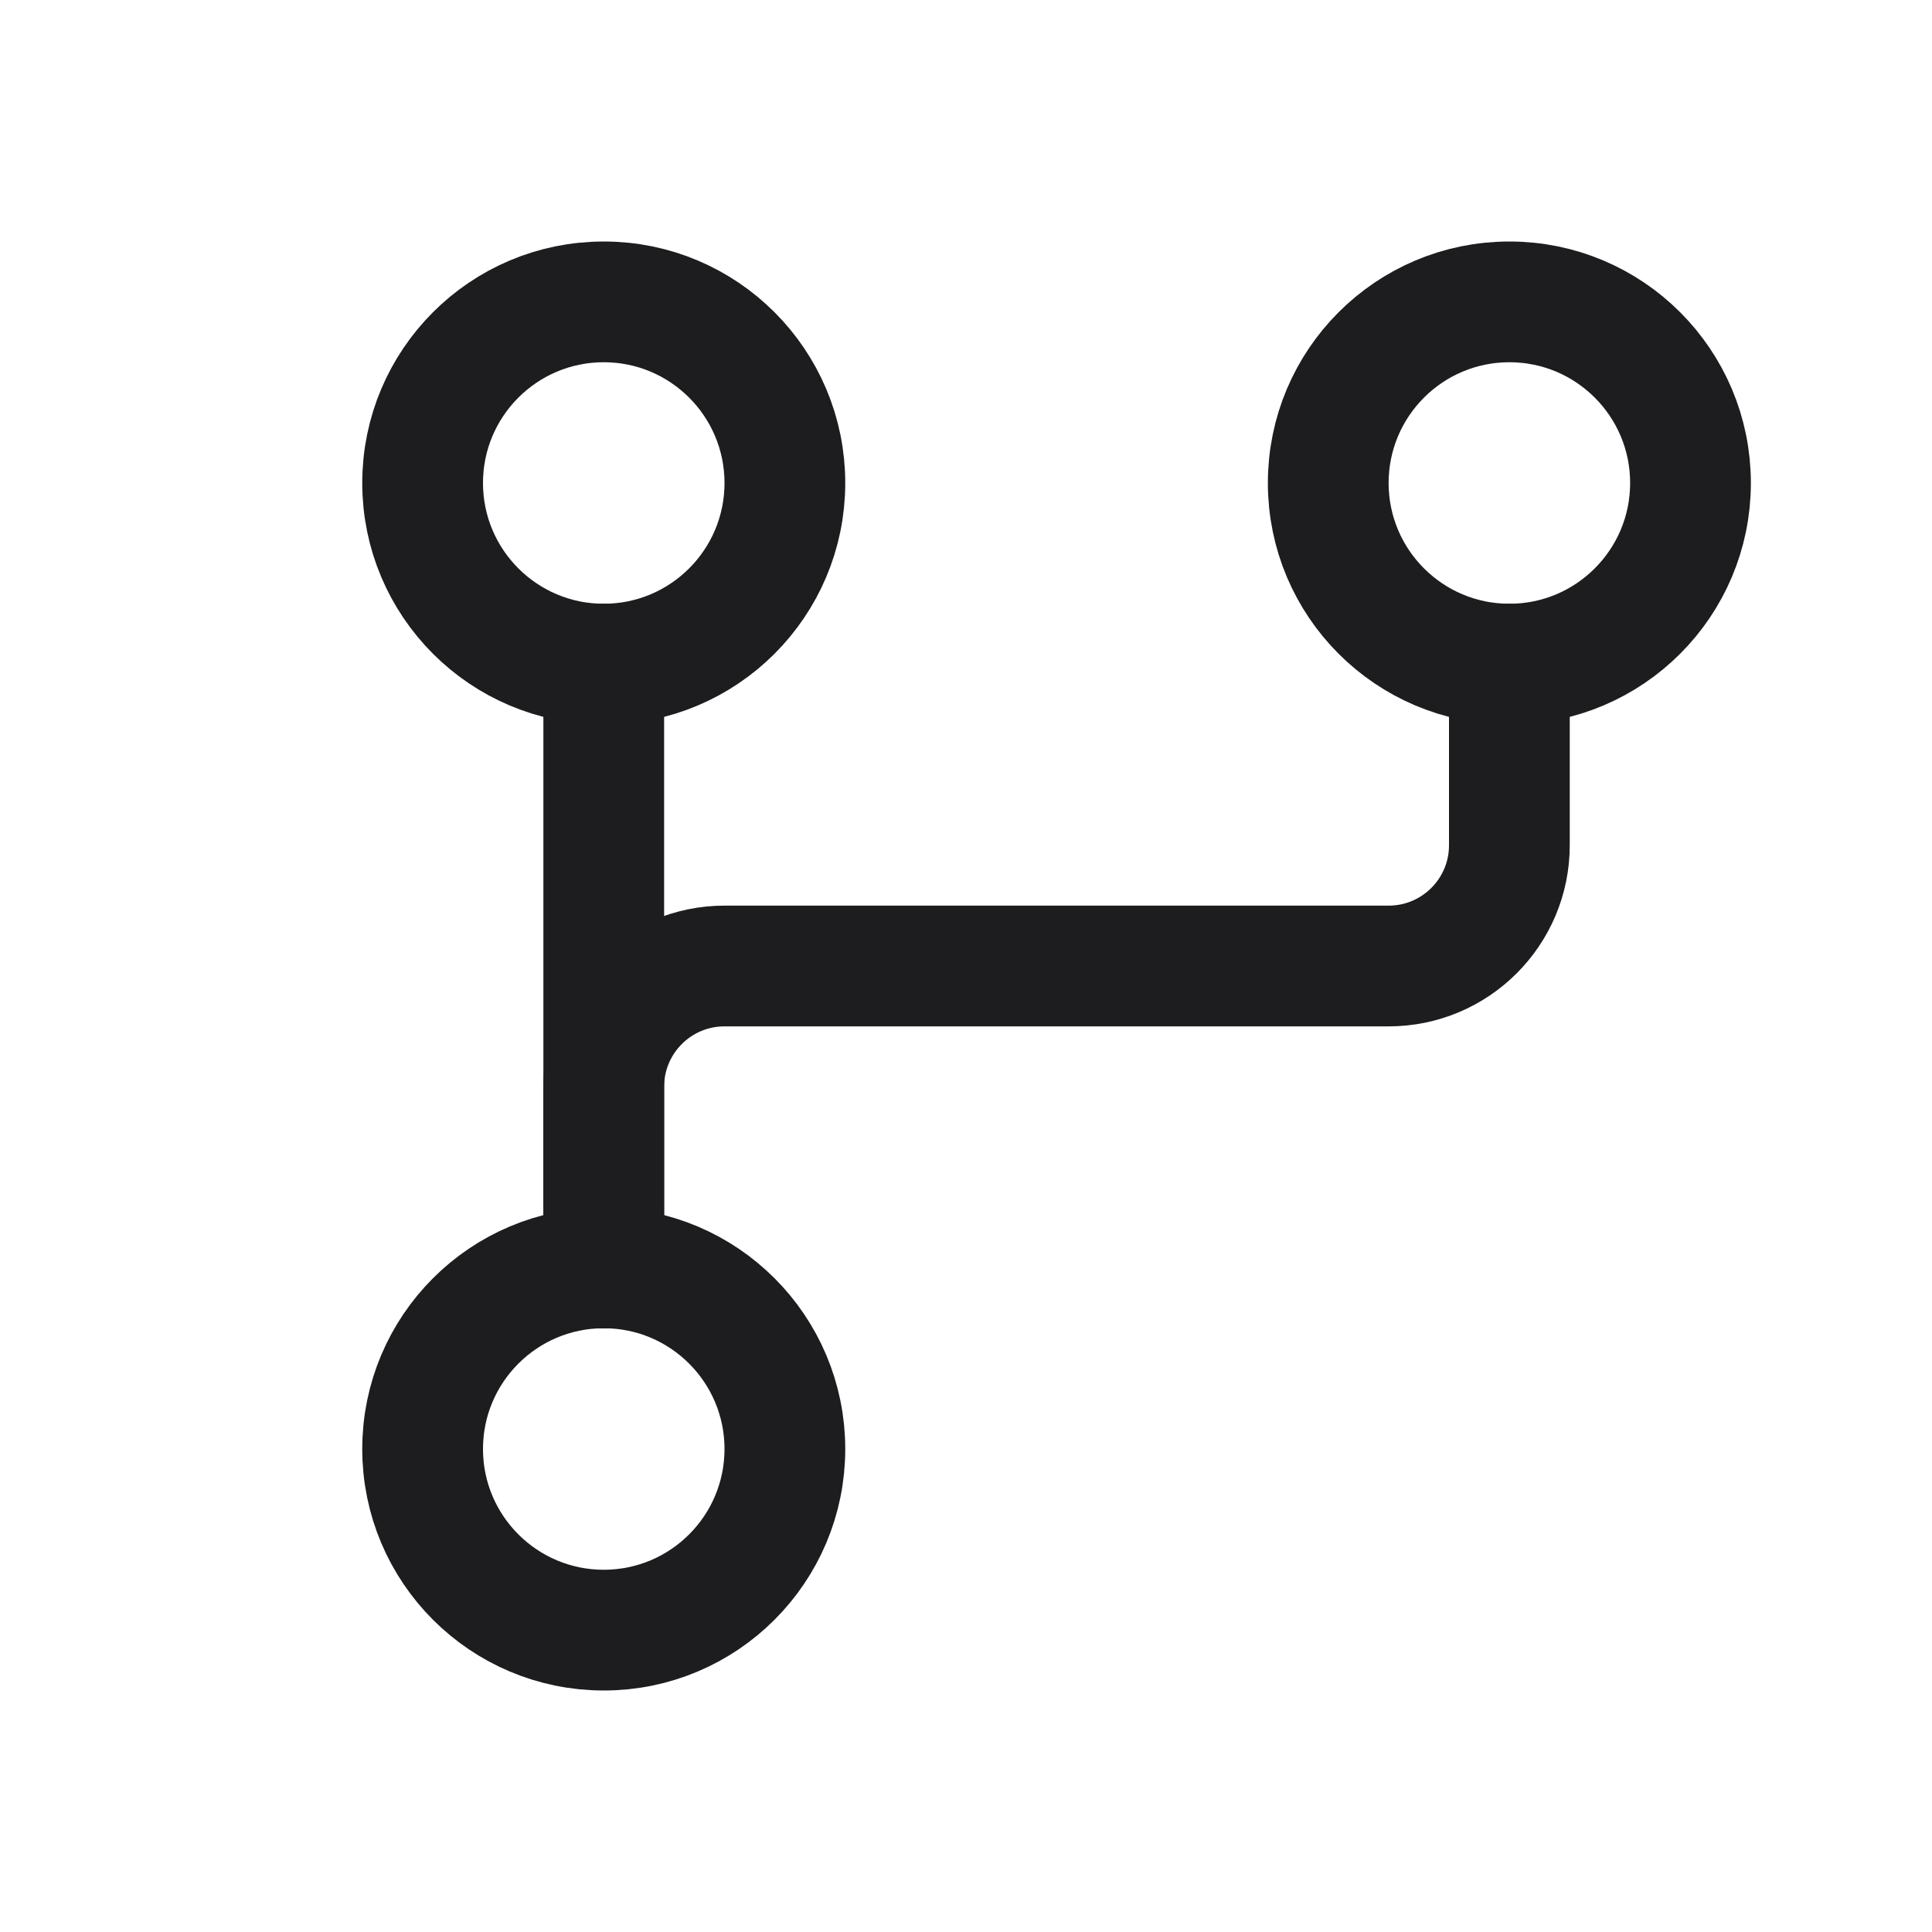
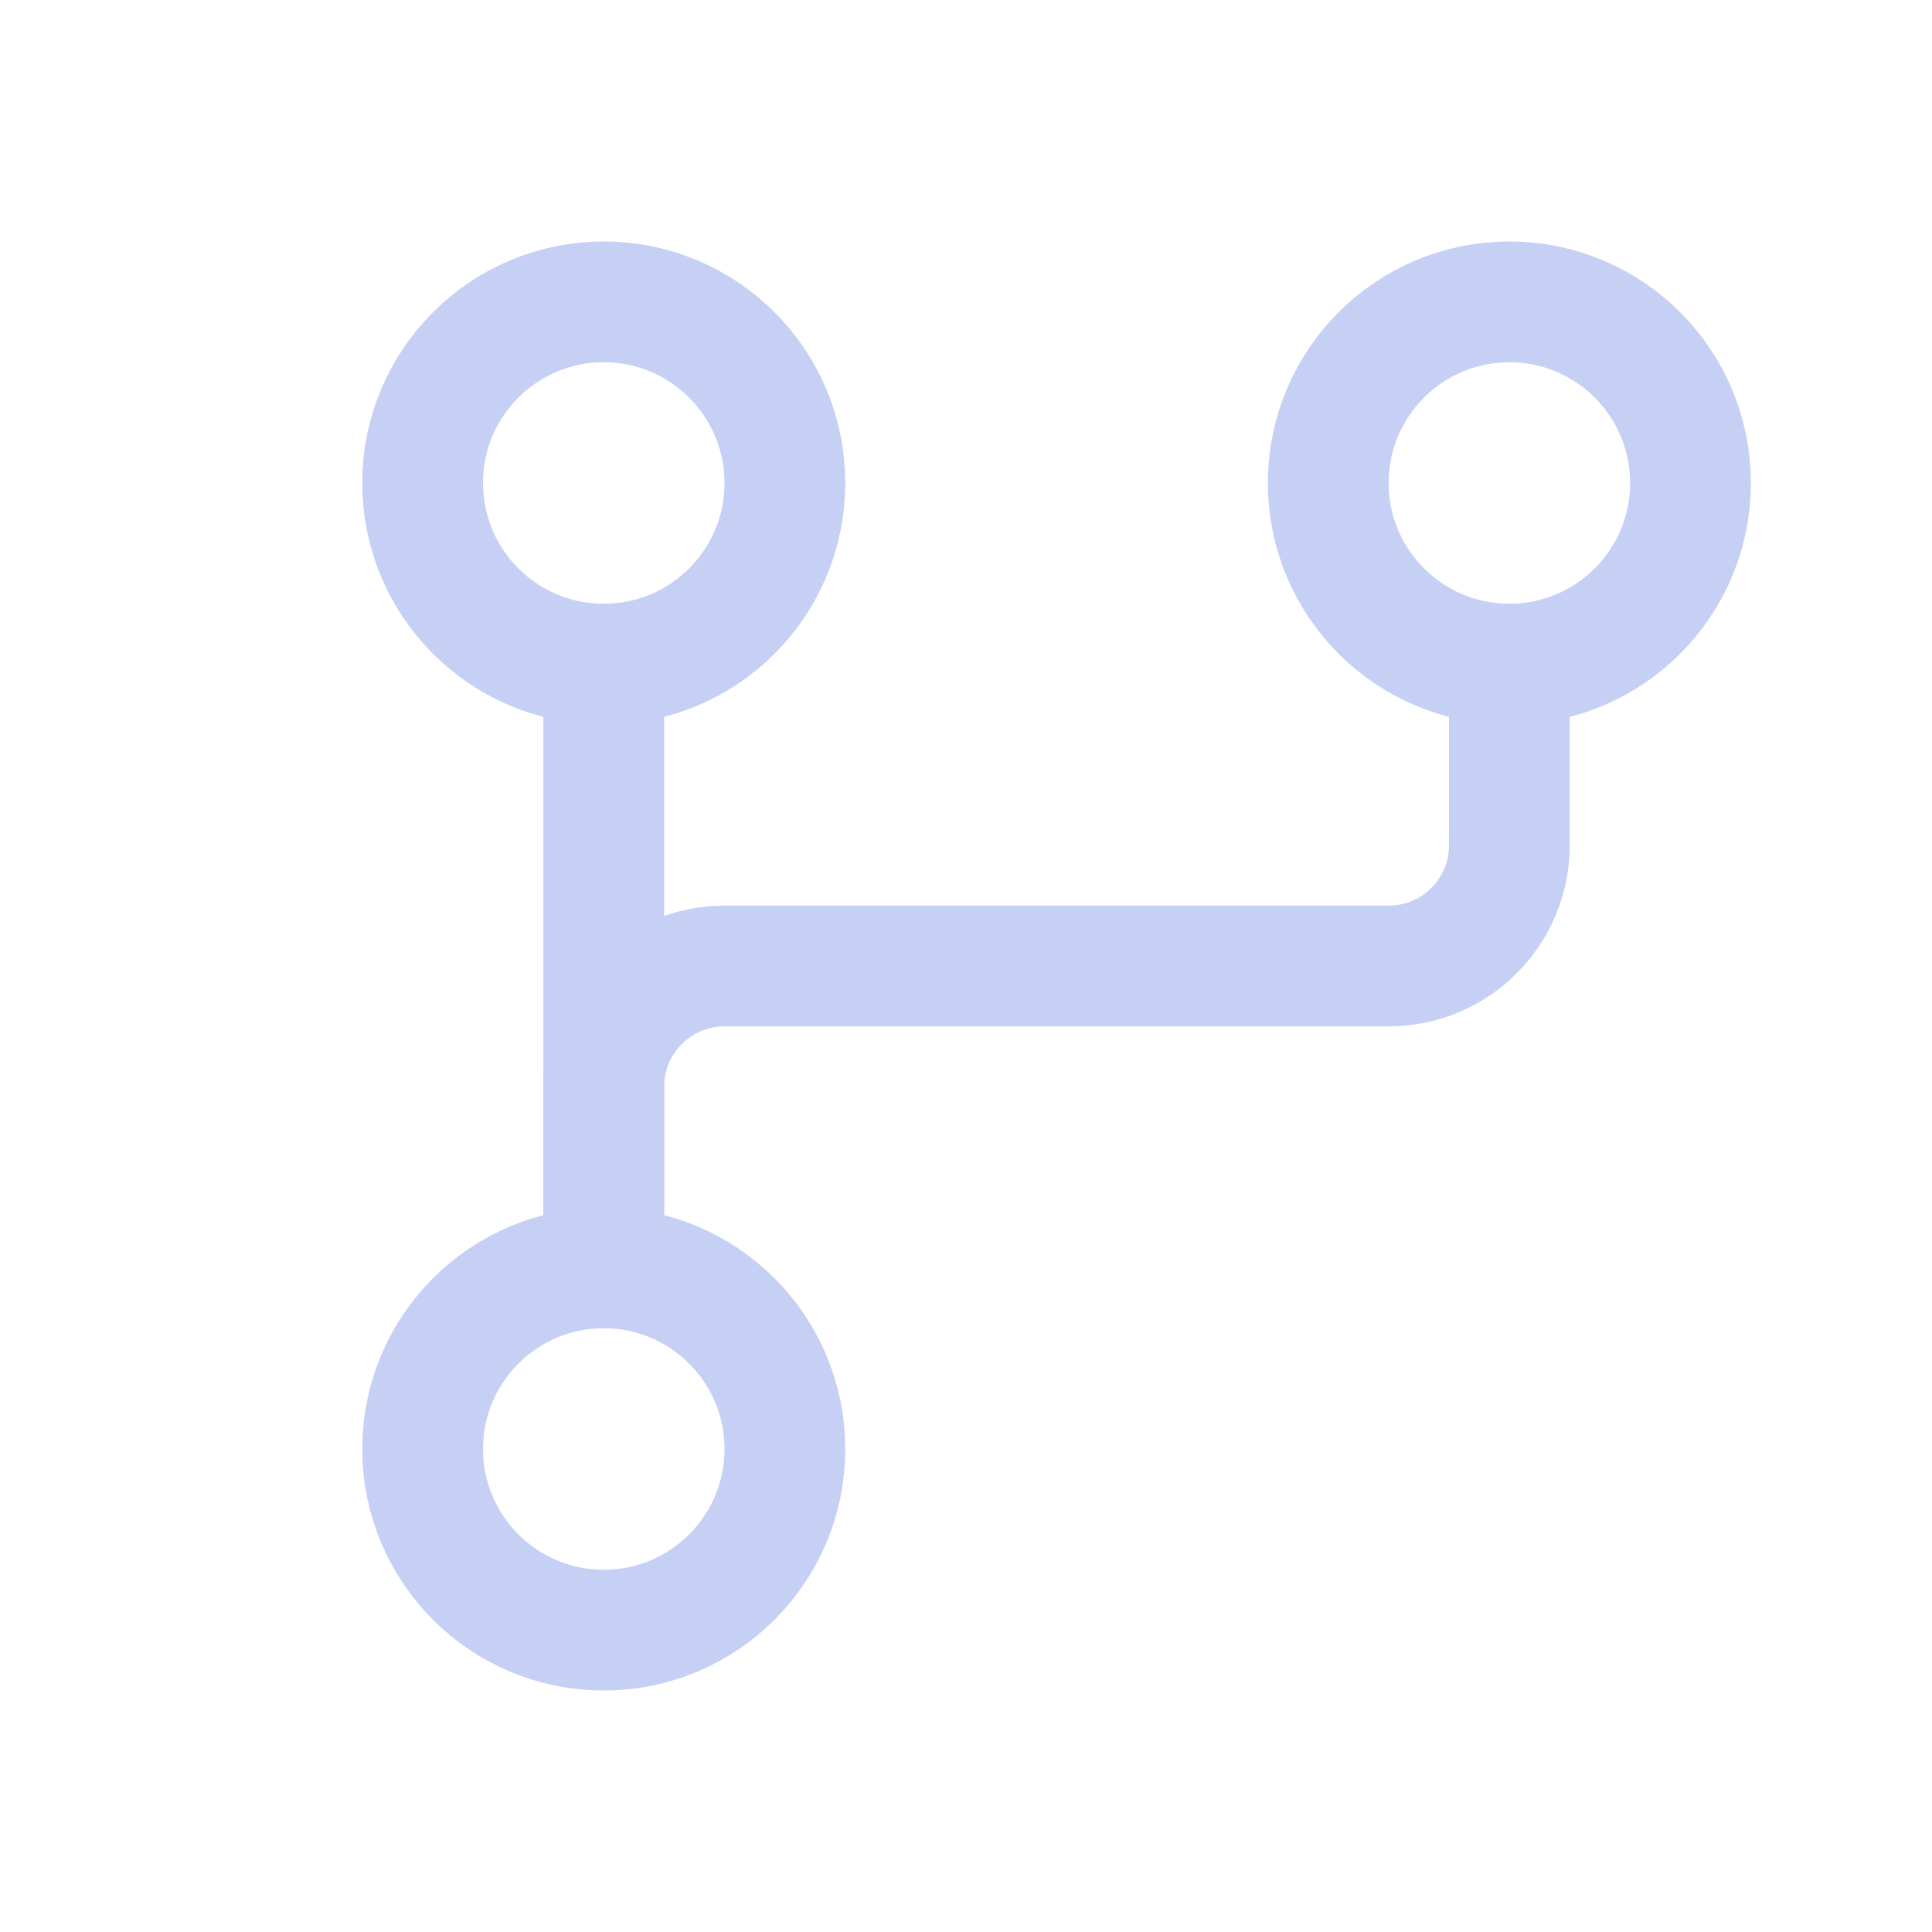
<svg xmlns="http://www.w3.org/2000/svg" width="16" height="16" viewBox="0 0 256 256">
-   <g fill="none" stroke="#1d1d1f" stroke-linecap="round" stroke-linejoin="round" stroke-width="16">
+   <g fill="none" stroke="#c6d0f5" stroke-linecap="round" stroke-linejoin="round" stroke-width="16">
    <path d="M80 168V144a16 16 0 0116-16h88a16 16 0 0016-16V88" />
    <line x1="80" y1="88" x2="80" y2="168" />
    <circle cx="80" cy="64" r="24" />
    <circle cx="200" cy="64" r="24" />
    <circle cx="80" cy="192" r="24" />
  </g>
</svg>
